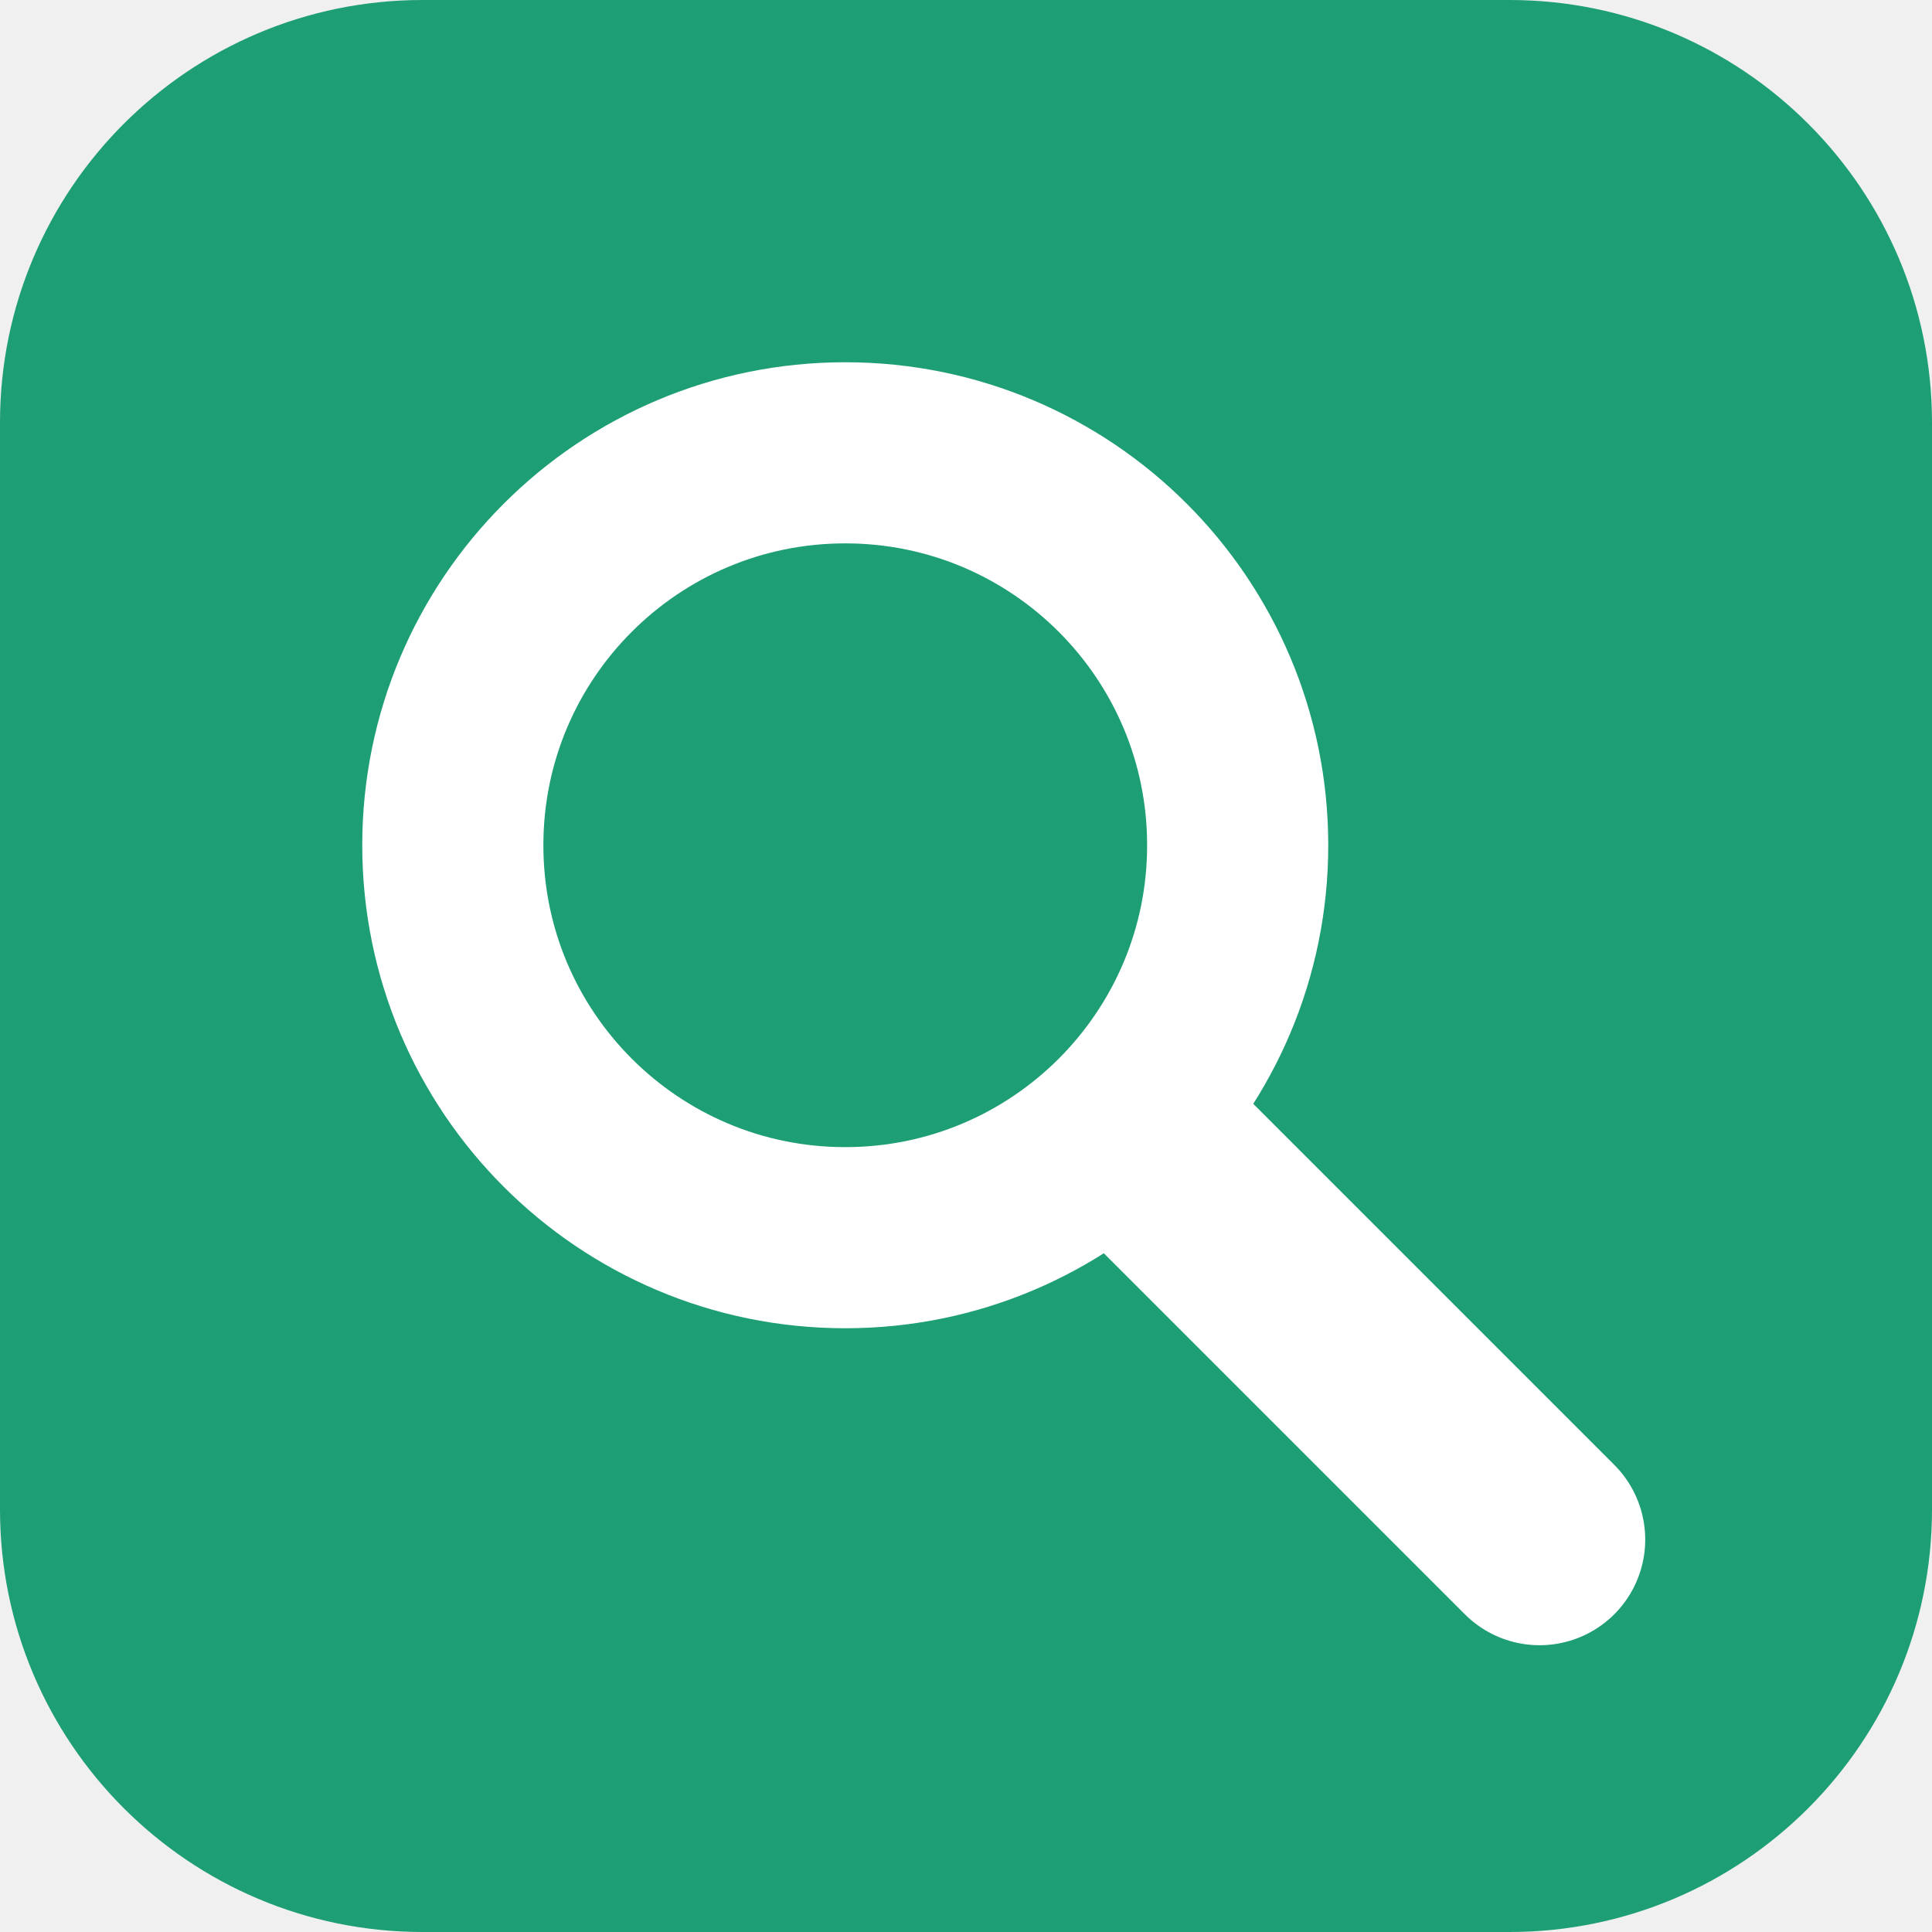
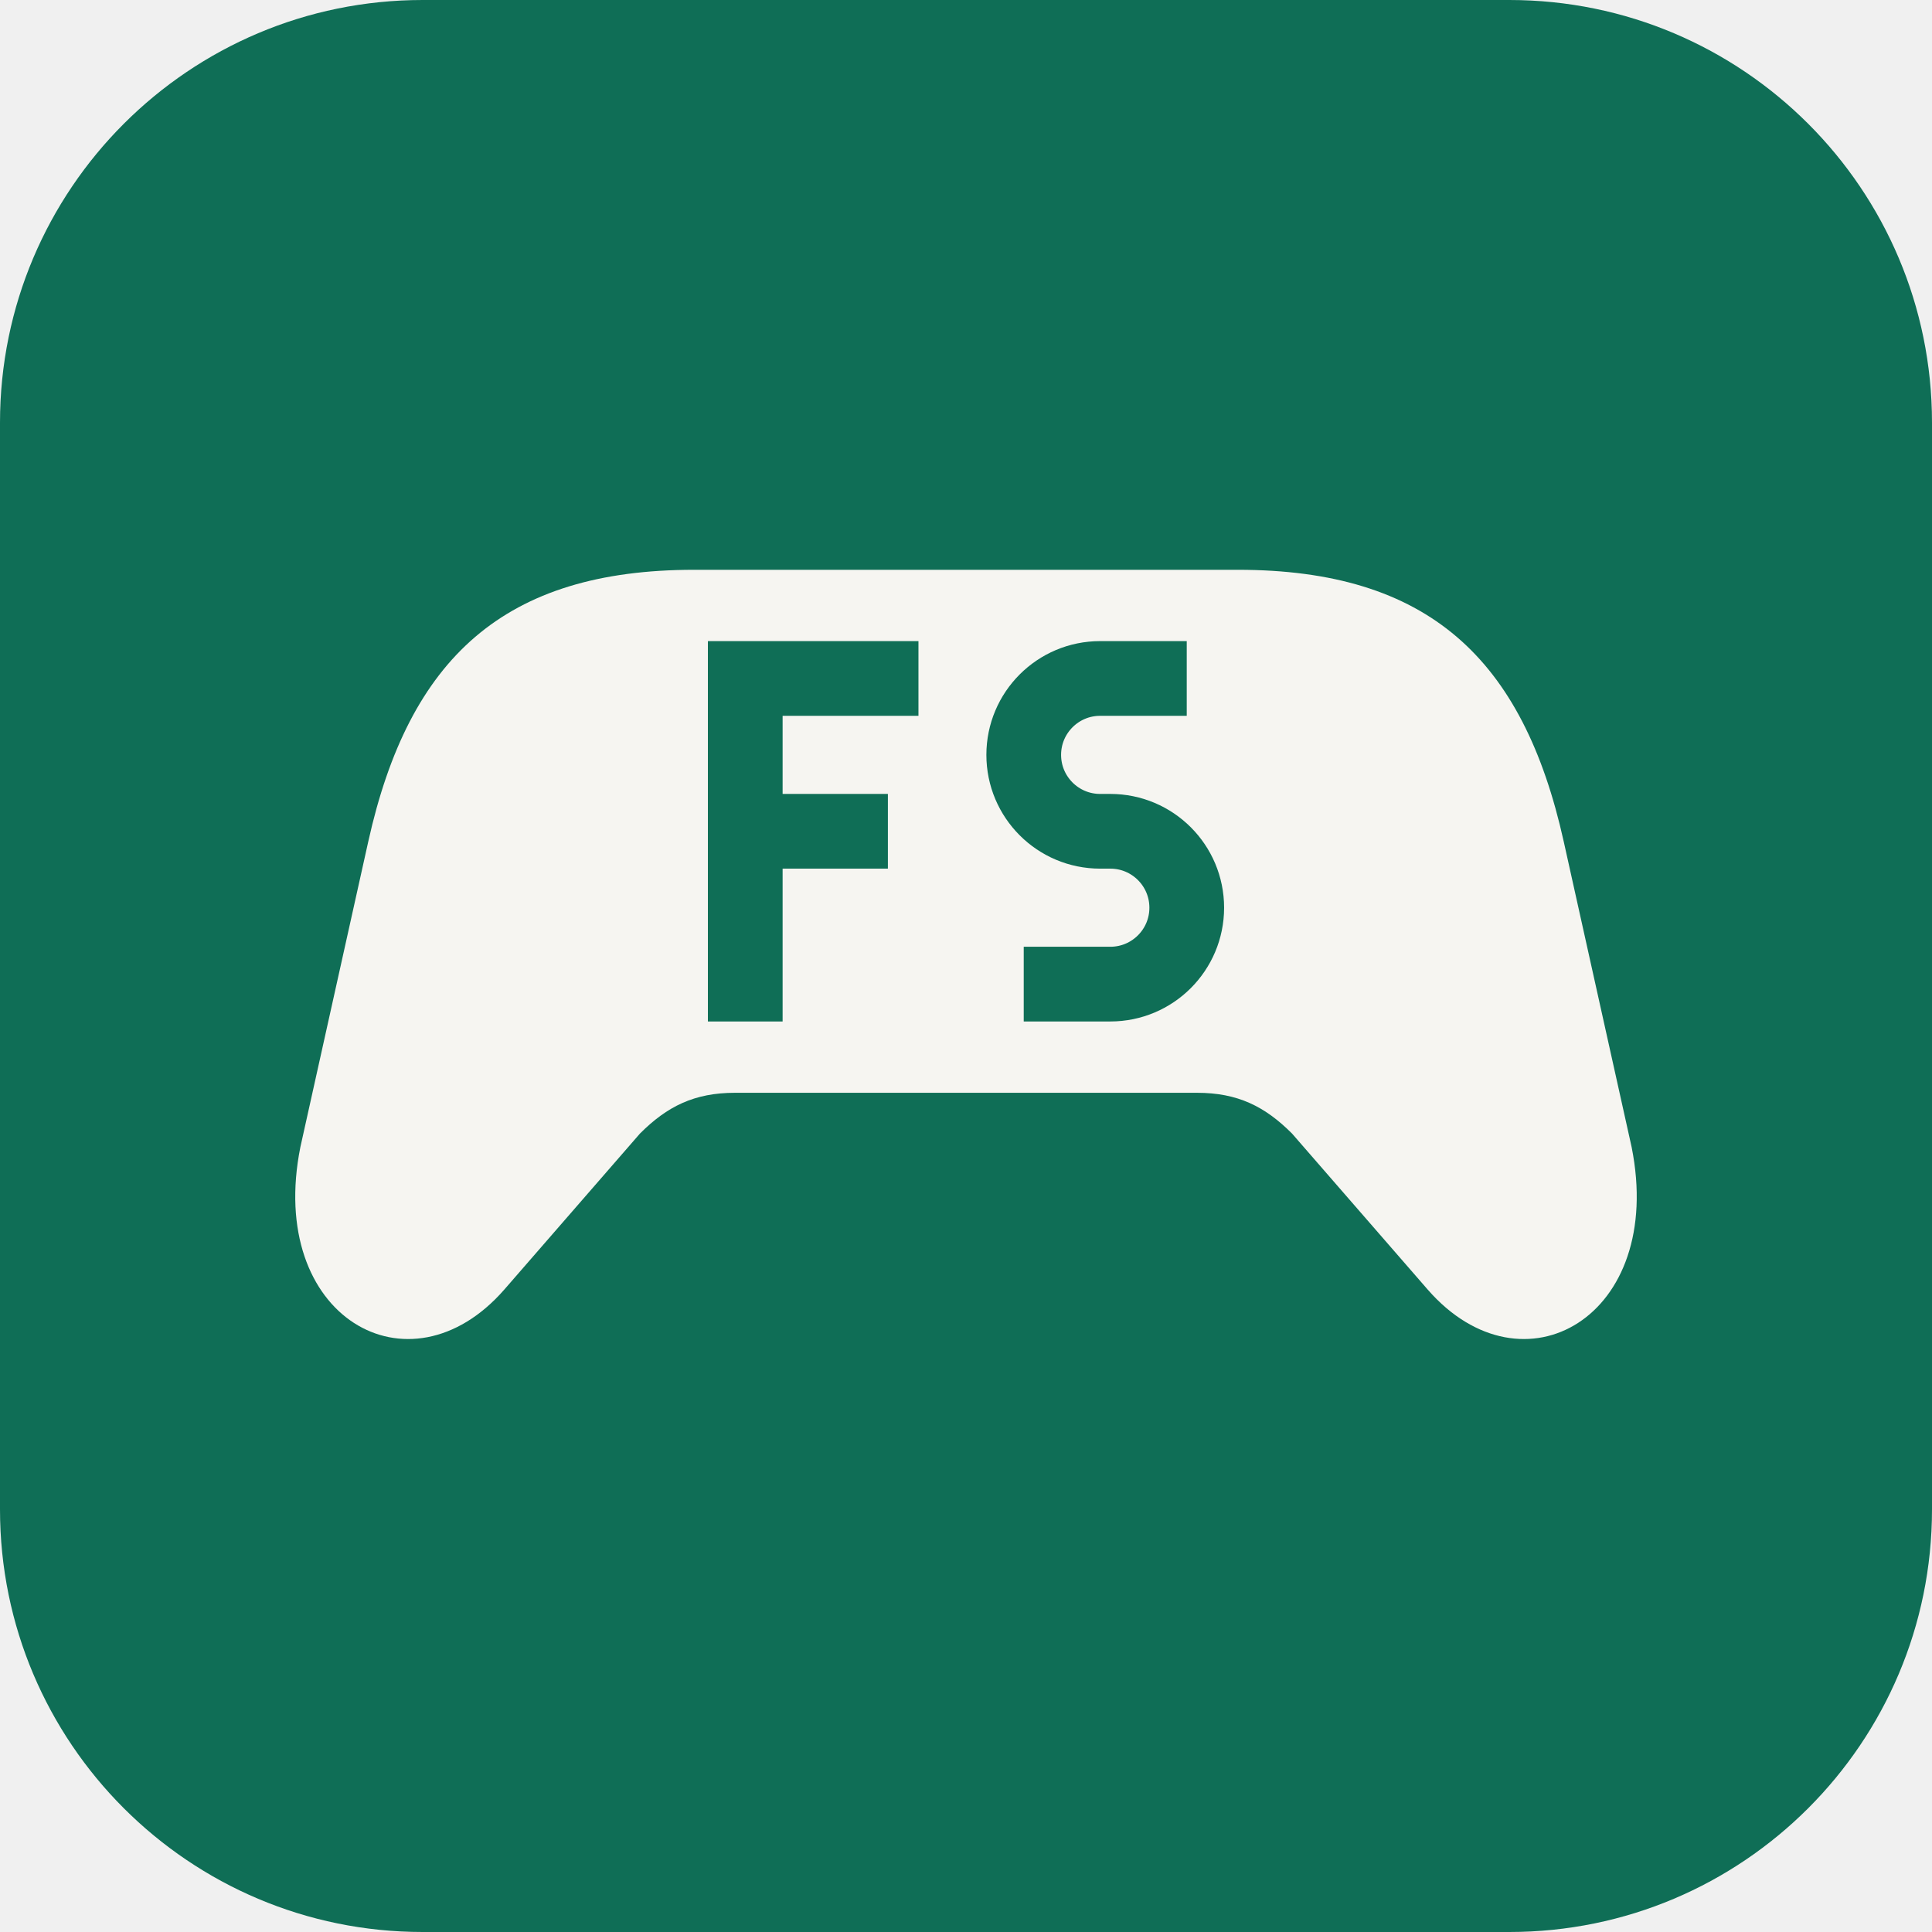
- <svg xmlns="http://www.w3.org/2000/svg" viewBox="0 0 64 64">
-   <rect width="64" height="64" rx="14" fill="#1d9e75" />
-   <circle cx="28" cy="28" r="13" fill="none" stroke="#fff" stroke-width="6" />
-   <path d="M38 38l13 13" stroke="#fff" stroke-width="7" stroke-linecap="round" />
+ <svg xmlns="http://www.w3.org/2000/svg" viewBox="0 0 512 512">
+   <rect width="512" height="512" rx="112" fill="#0F6E56" />
+   <g transform="translate(256 250) scale(0.9) translate(-256 -270)">
+     <path d="M176 160H336C392 160 420 186 432 240L452 330C462 380 420 404 392 372L352 326C344 318 336 314 324 314H188C176 314 168 318 160 326L120 372C92 404 50 380 60 330L80 240C92 186 120 160 176 160Z" fill="#F6F5F1" />
+     <path d="M191 293V192H242M191 237H233M321 192H295.5A22.5 22.5 0 0 0 295.5 237H298.5A22.5 22.5 0 0 1 298.5 282H273" fill="none" stroke="#0F6E56" stroke-width="22" />
+   </g>
</svg>
